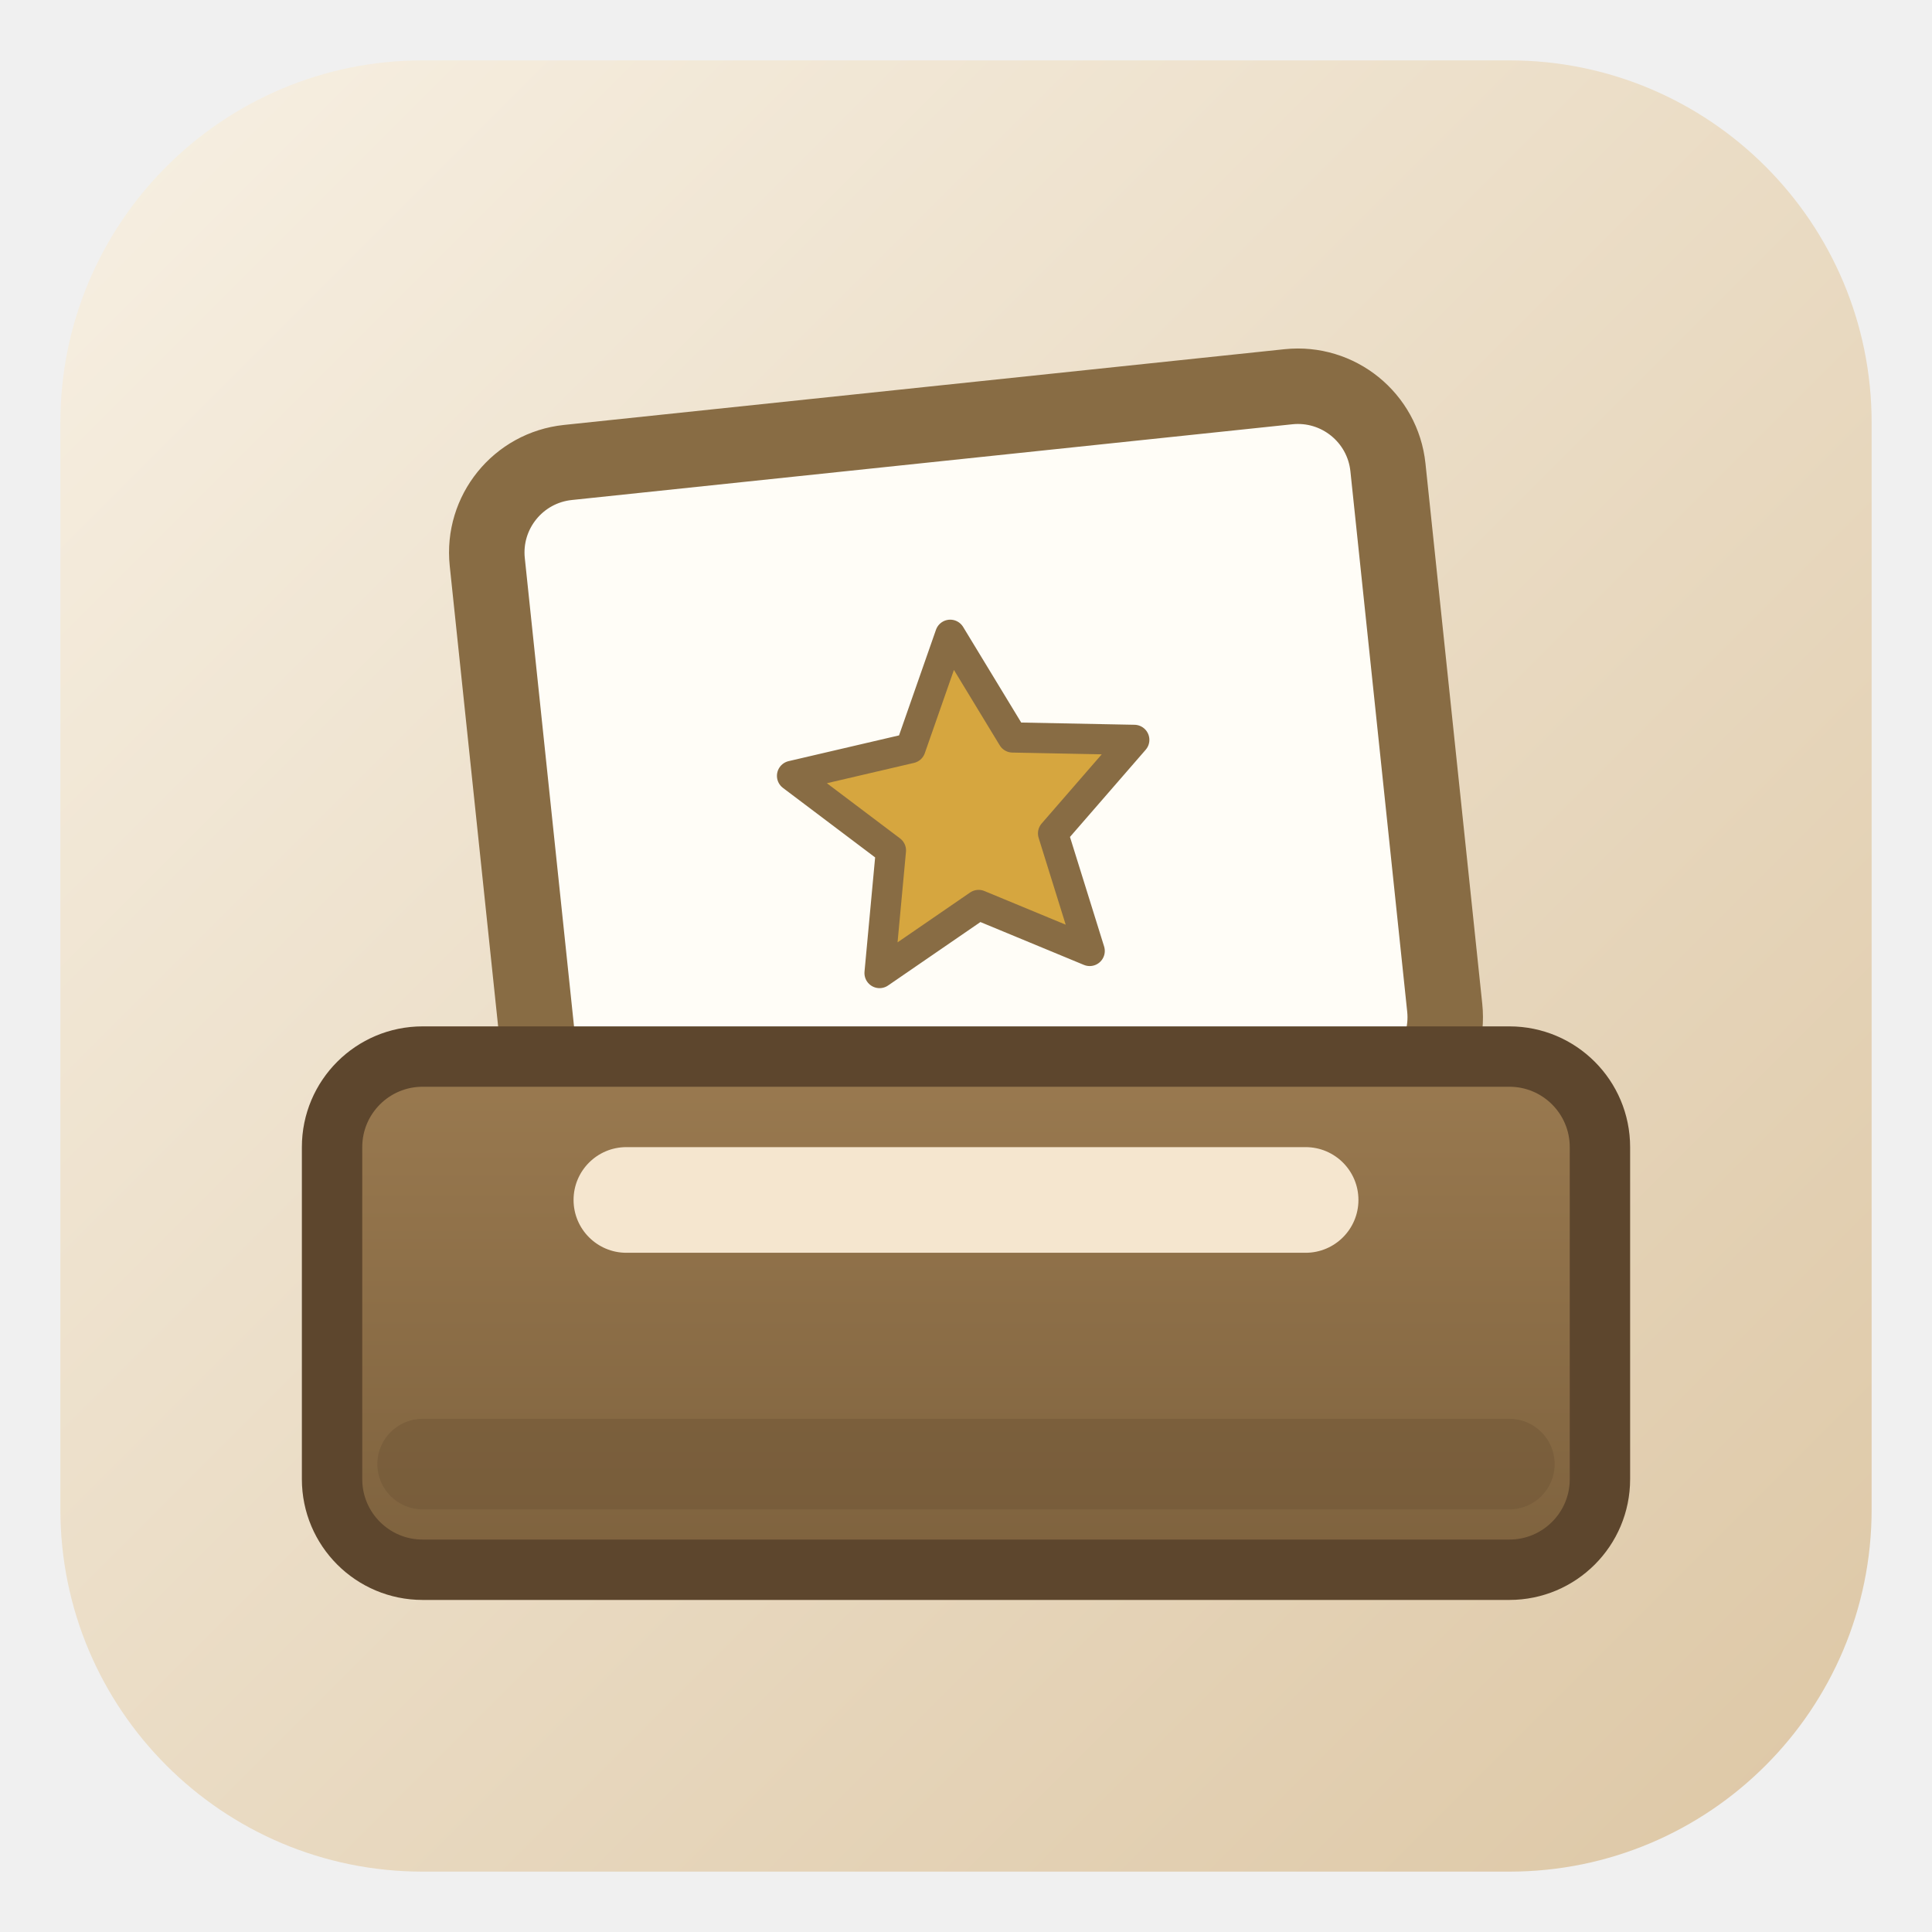
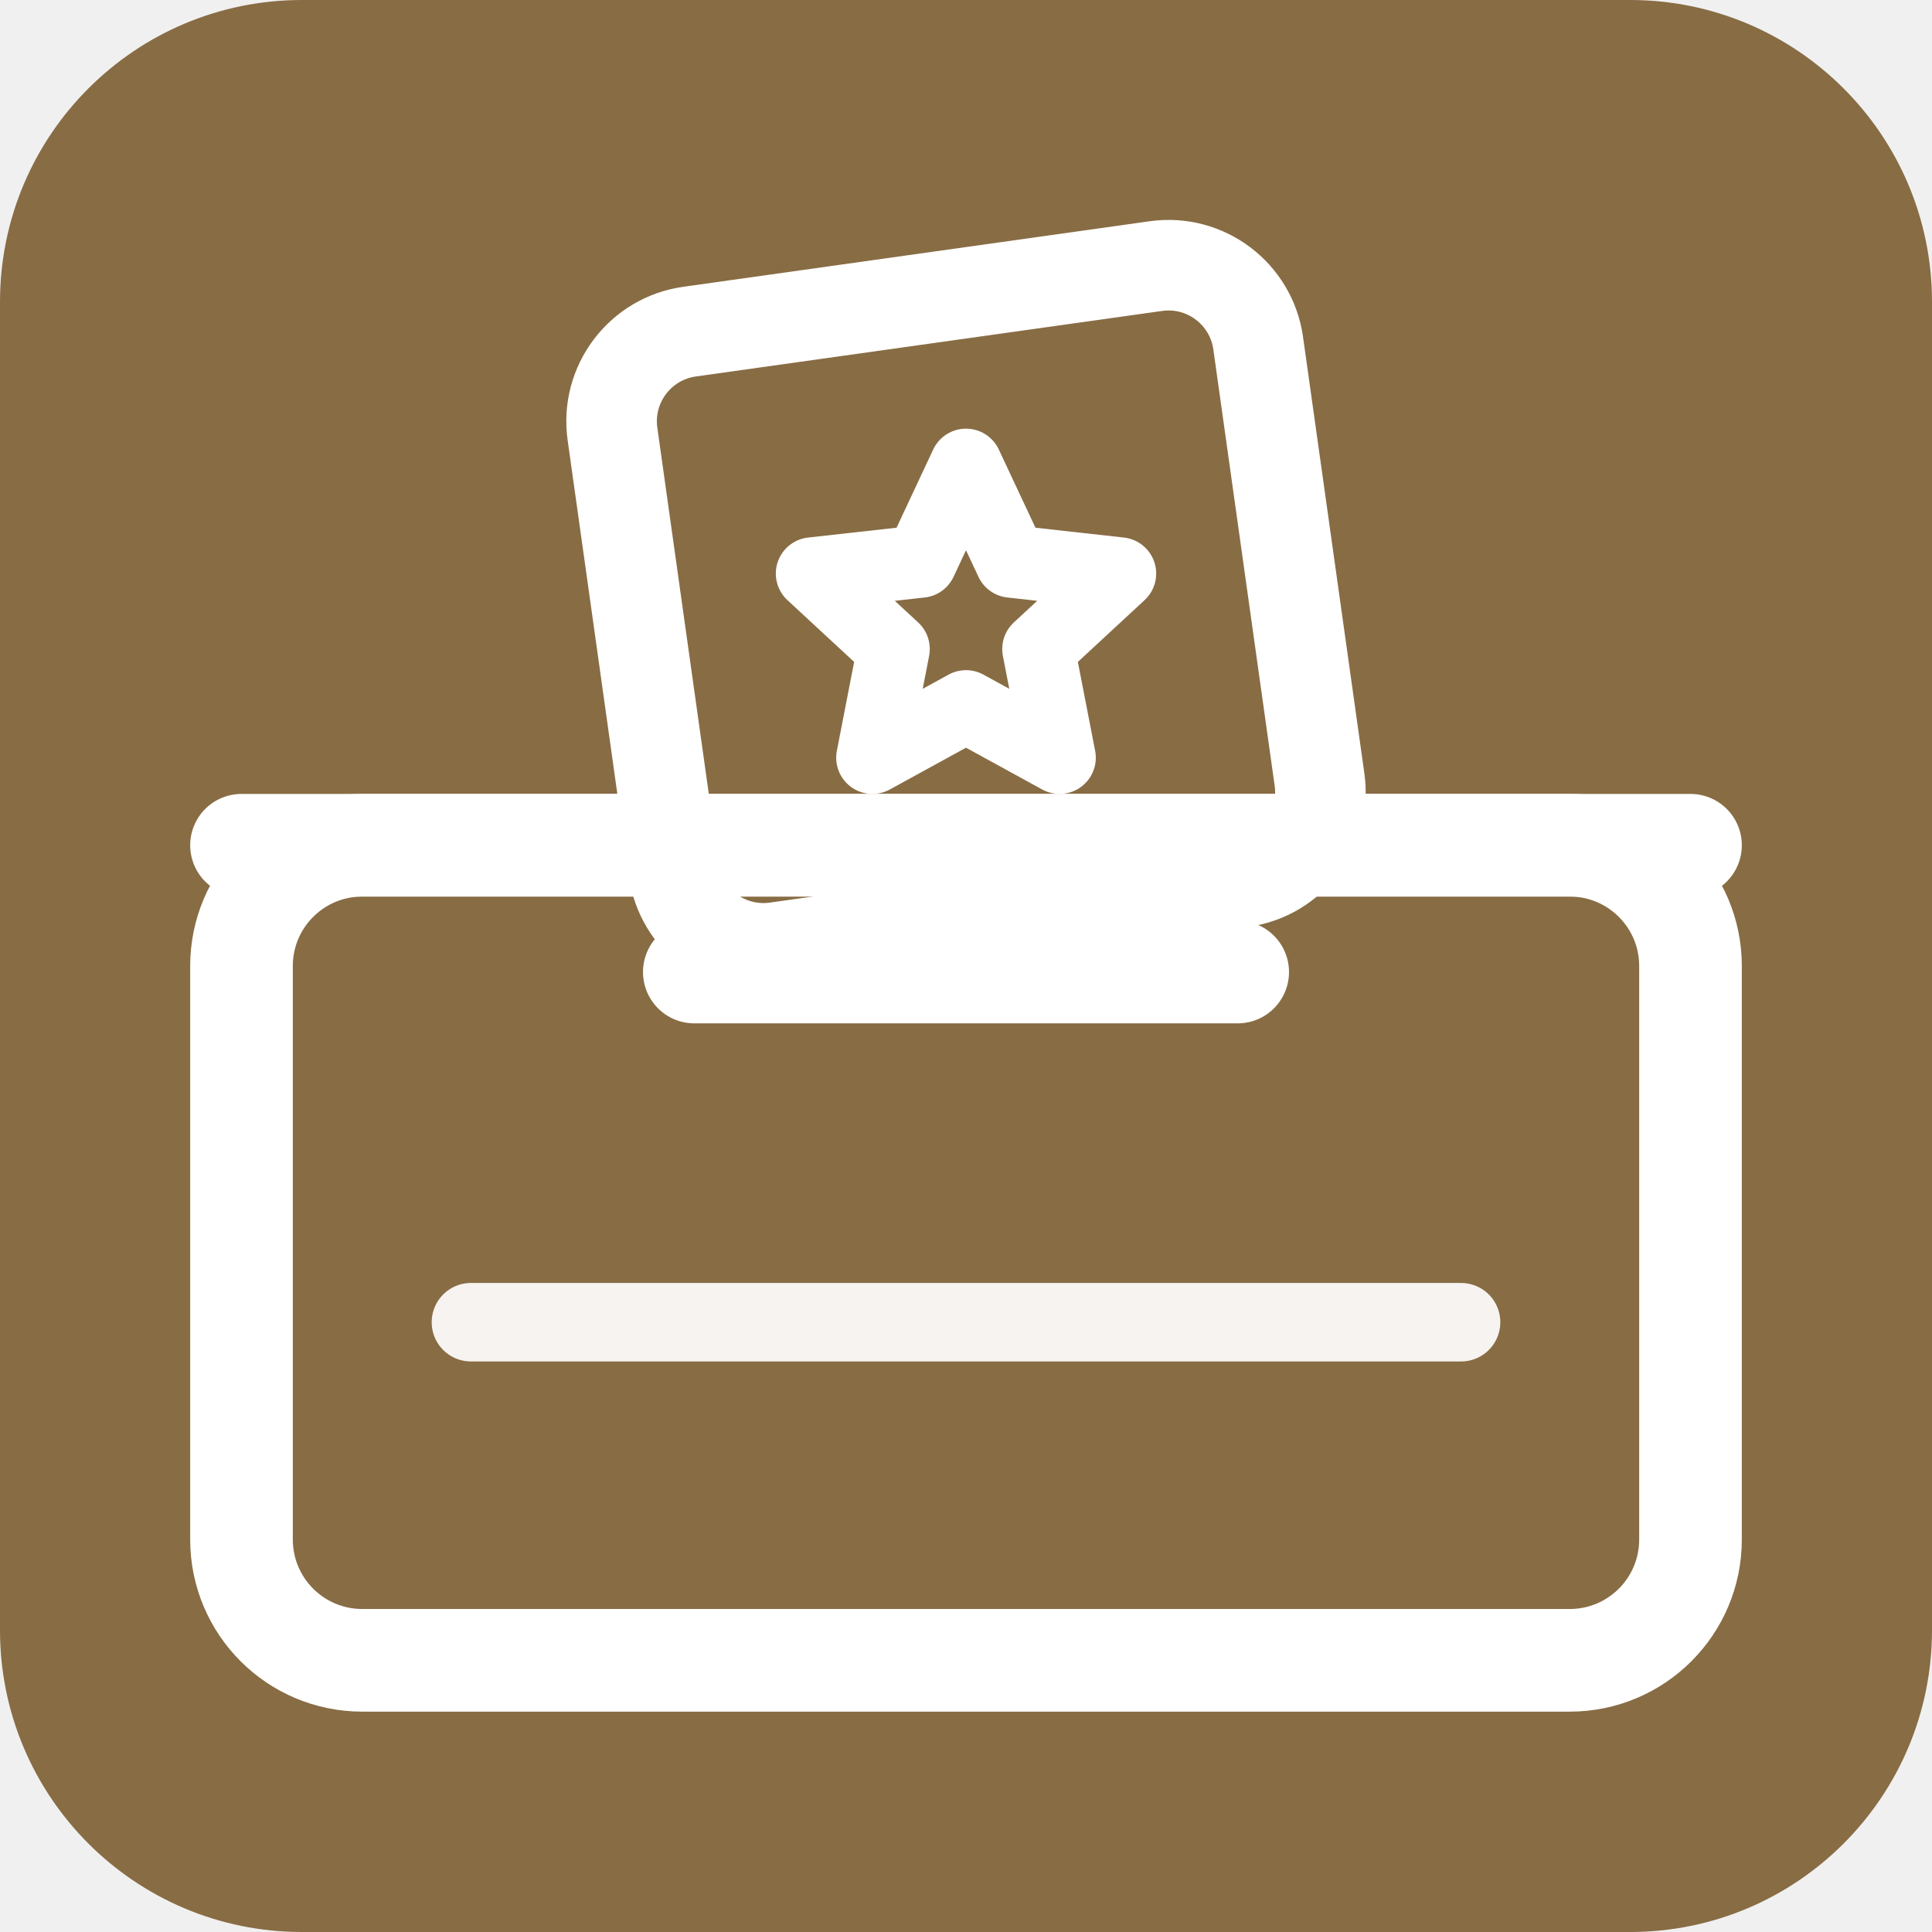
- <svg xmlns="http://www.w3.org/2000/svg" viewBox="0 0 64 64" role="img" aria-label="Voting box with star ballot">
-   <defs>
-     <linearGradient id="bg" x1="0" y1="0" x2="1" y2="1">
-       <stop offset="0%" stop-color="#f7f0e3" />
-       <stop offset="100%" stop-color="#ddc7a5" />
-     </linearGradient>
-     <linearGradient id="box" x1="0" y1="0" x2="0" y2="1">
-       <stop offset="0%" stop-color="#9a7a50" />
-       <stop offset="100%" stop-color="#7e623e" />
-     </linearGradient>
-   </defs>
-   <rect x="2" y="2" width="60" height="60" rx="12" fill="url(#bg)" />
-   <rect x="17" y="14" width="30" height="24" rx="3" fill="#fffdf7" stroke="#886c44" stroke-width="2.5" transform="rotate(-6 32 26)" />
-   <path d="M32 21l1.7 3.6 4 .5-3 2.8.8 4-3.5-1.9-3.5 1.9.8-4-3-2.8 4-.5z" fill="#d6a63f" stroke="#886c44" stroke-width="1" stroke-linejoin="round" transform="rotate(-6 32 26)" />
-   <rect x="11" y="35" width="42" height="17" rx="3" fill="url(#box)" stroke="#5d462d" stroke-width="2" />
-   <rect x="19" y="38" width="26" height="3.5" rx="1.75" fill="#f5e6cf" />
-   <rect x="12.5" y="47" width="39" height="3" rx="1.5" fill="#6f5536" opacity="0.5" />
+ <svg xmlns="http://www.w3.org/2000/svg" viewBox="0 0 64 64" role="img" aria-label="Voting icon">
+   <rect width="64" height="64" rx="10" fill="#886c44" />
+   <rect x="8" y="28" width="48" height="27" rx="4" stroke="#ffffff" stroke-width="3.4" fill="none" />
+   <path d="M8 28h48" stroke="#ffffff" stroke-width="3.4" stroke-linecap="round" />
+   <path d="M23 32.2h18" stroke="#ffffff" stroke-width="3.4" stroke-linecap="round" />
+   <rect x="21.2" y="9.8" width="21.6" height="20.6" rx="3" stroke="#ffffff" stroke-width="3" fill="none" transform="rotate(-8 32 20.1)" />
+   <path d="M32 15.4l1.5 3.2 3.6.4-2.7 2.5.7 3.6-3.1-1.7-3.1 1.7.7-3.6-2.7-2.5 3.6-.4z" stroke="#ffffff" stroke-width="2.4" stroke-linejoin="round" fill="none" />
+   <path d="M15.6 43.8h32.8" stroke="#ffffff" stroke-width="2.6" stroke-linecap="round" opacity="0.92" />
</svg>
